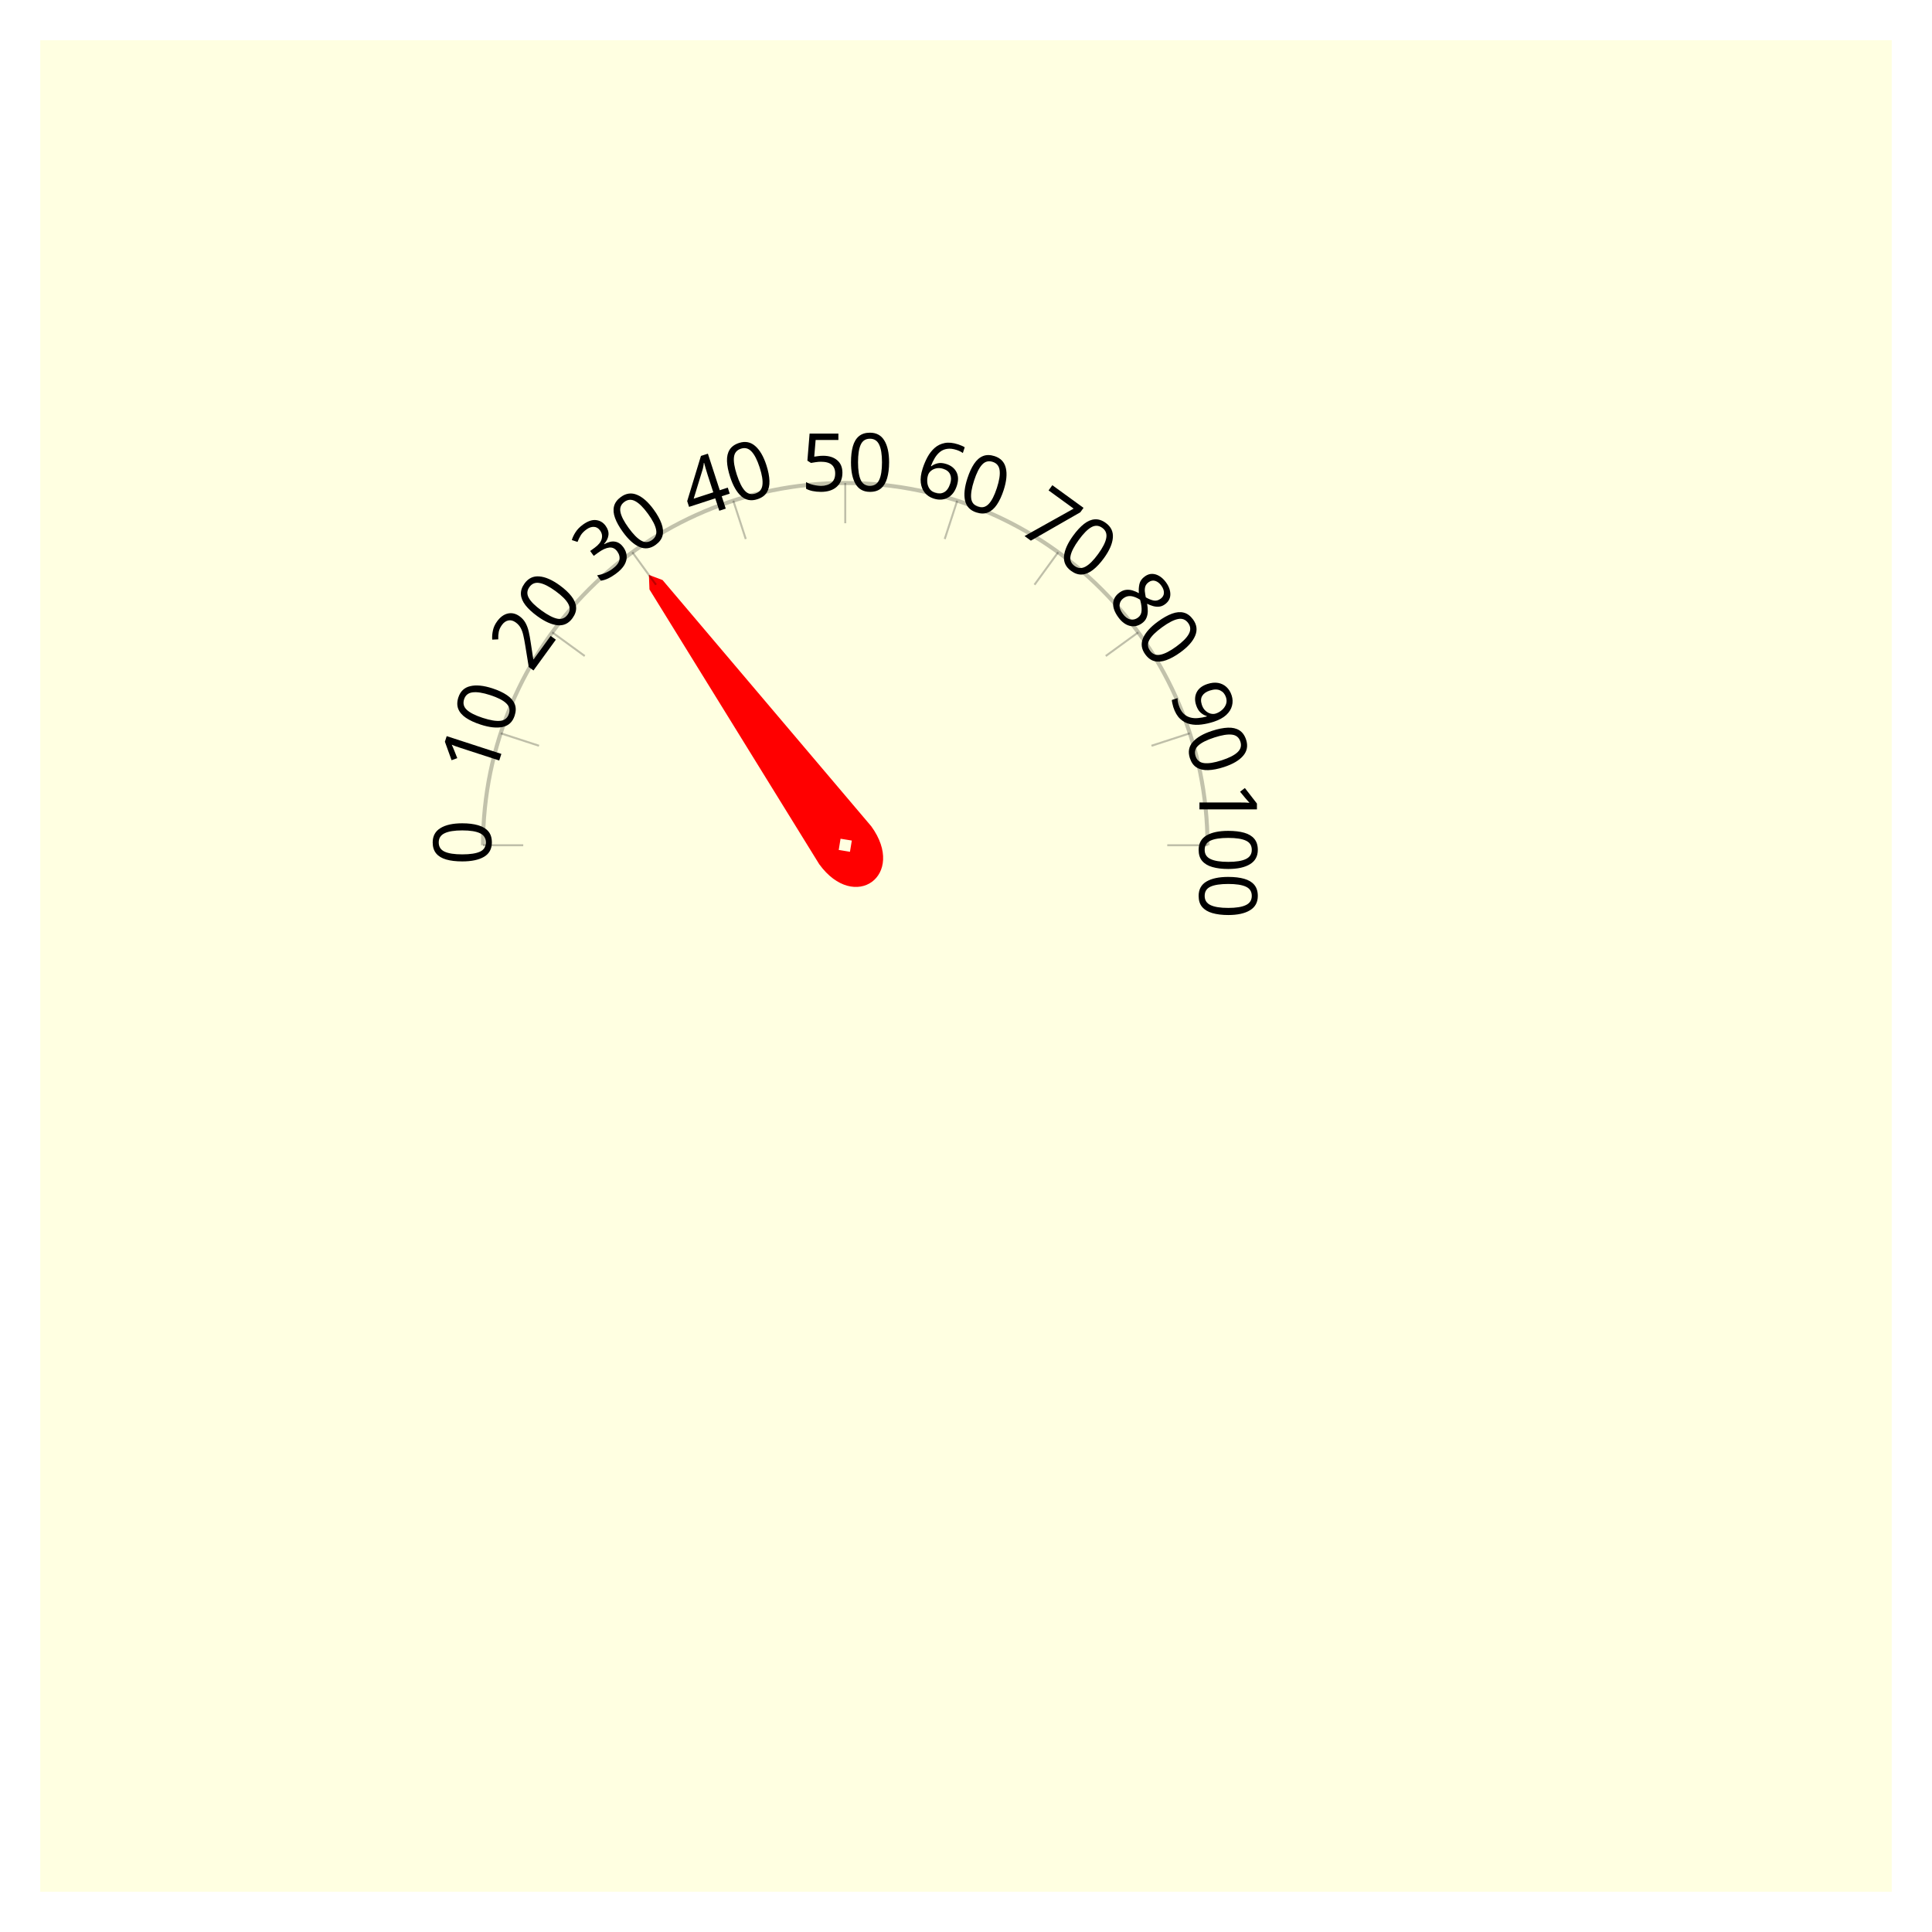
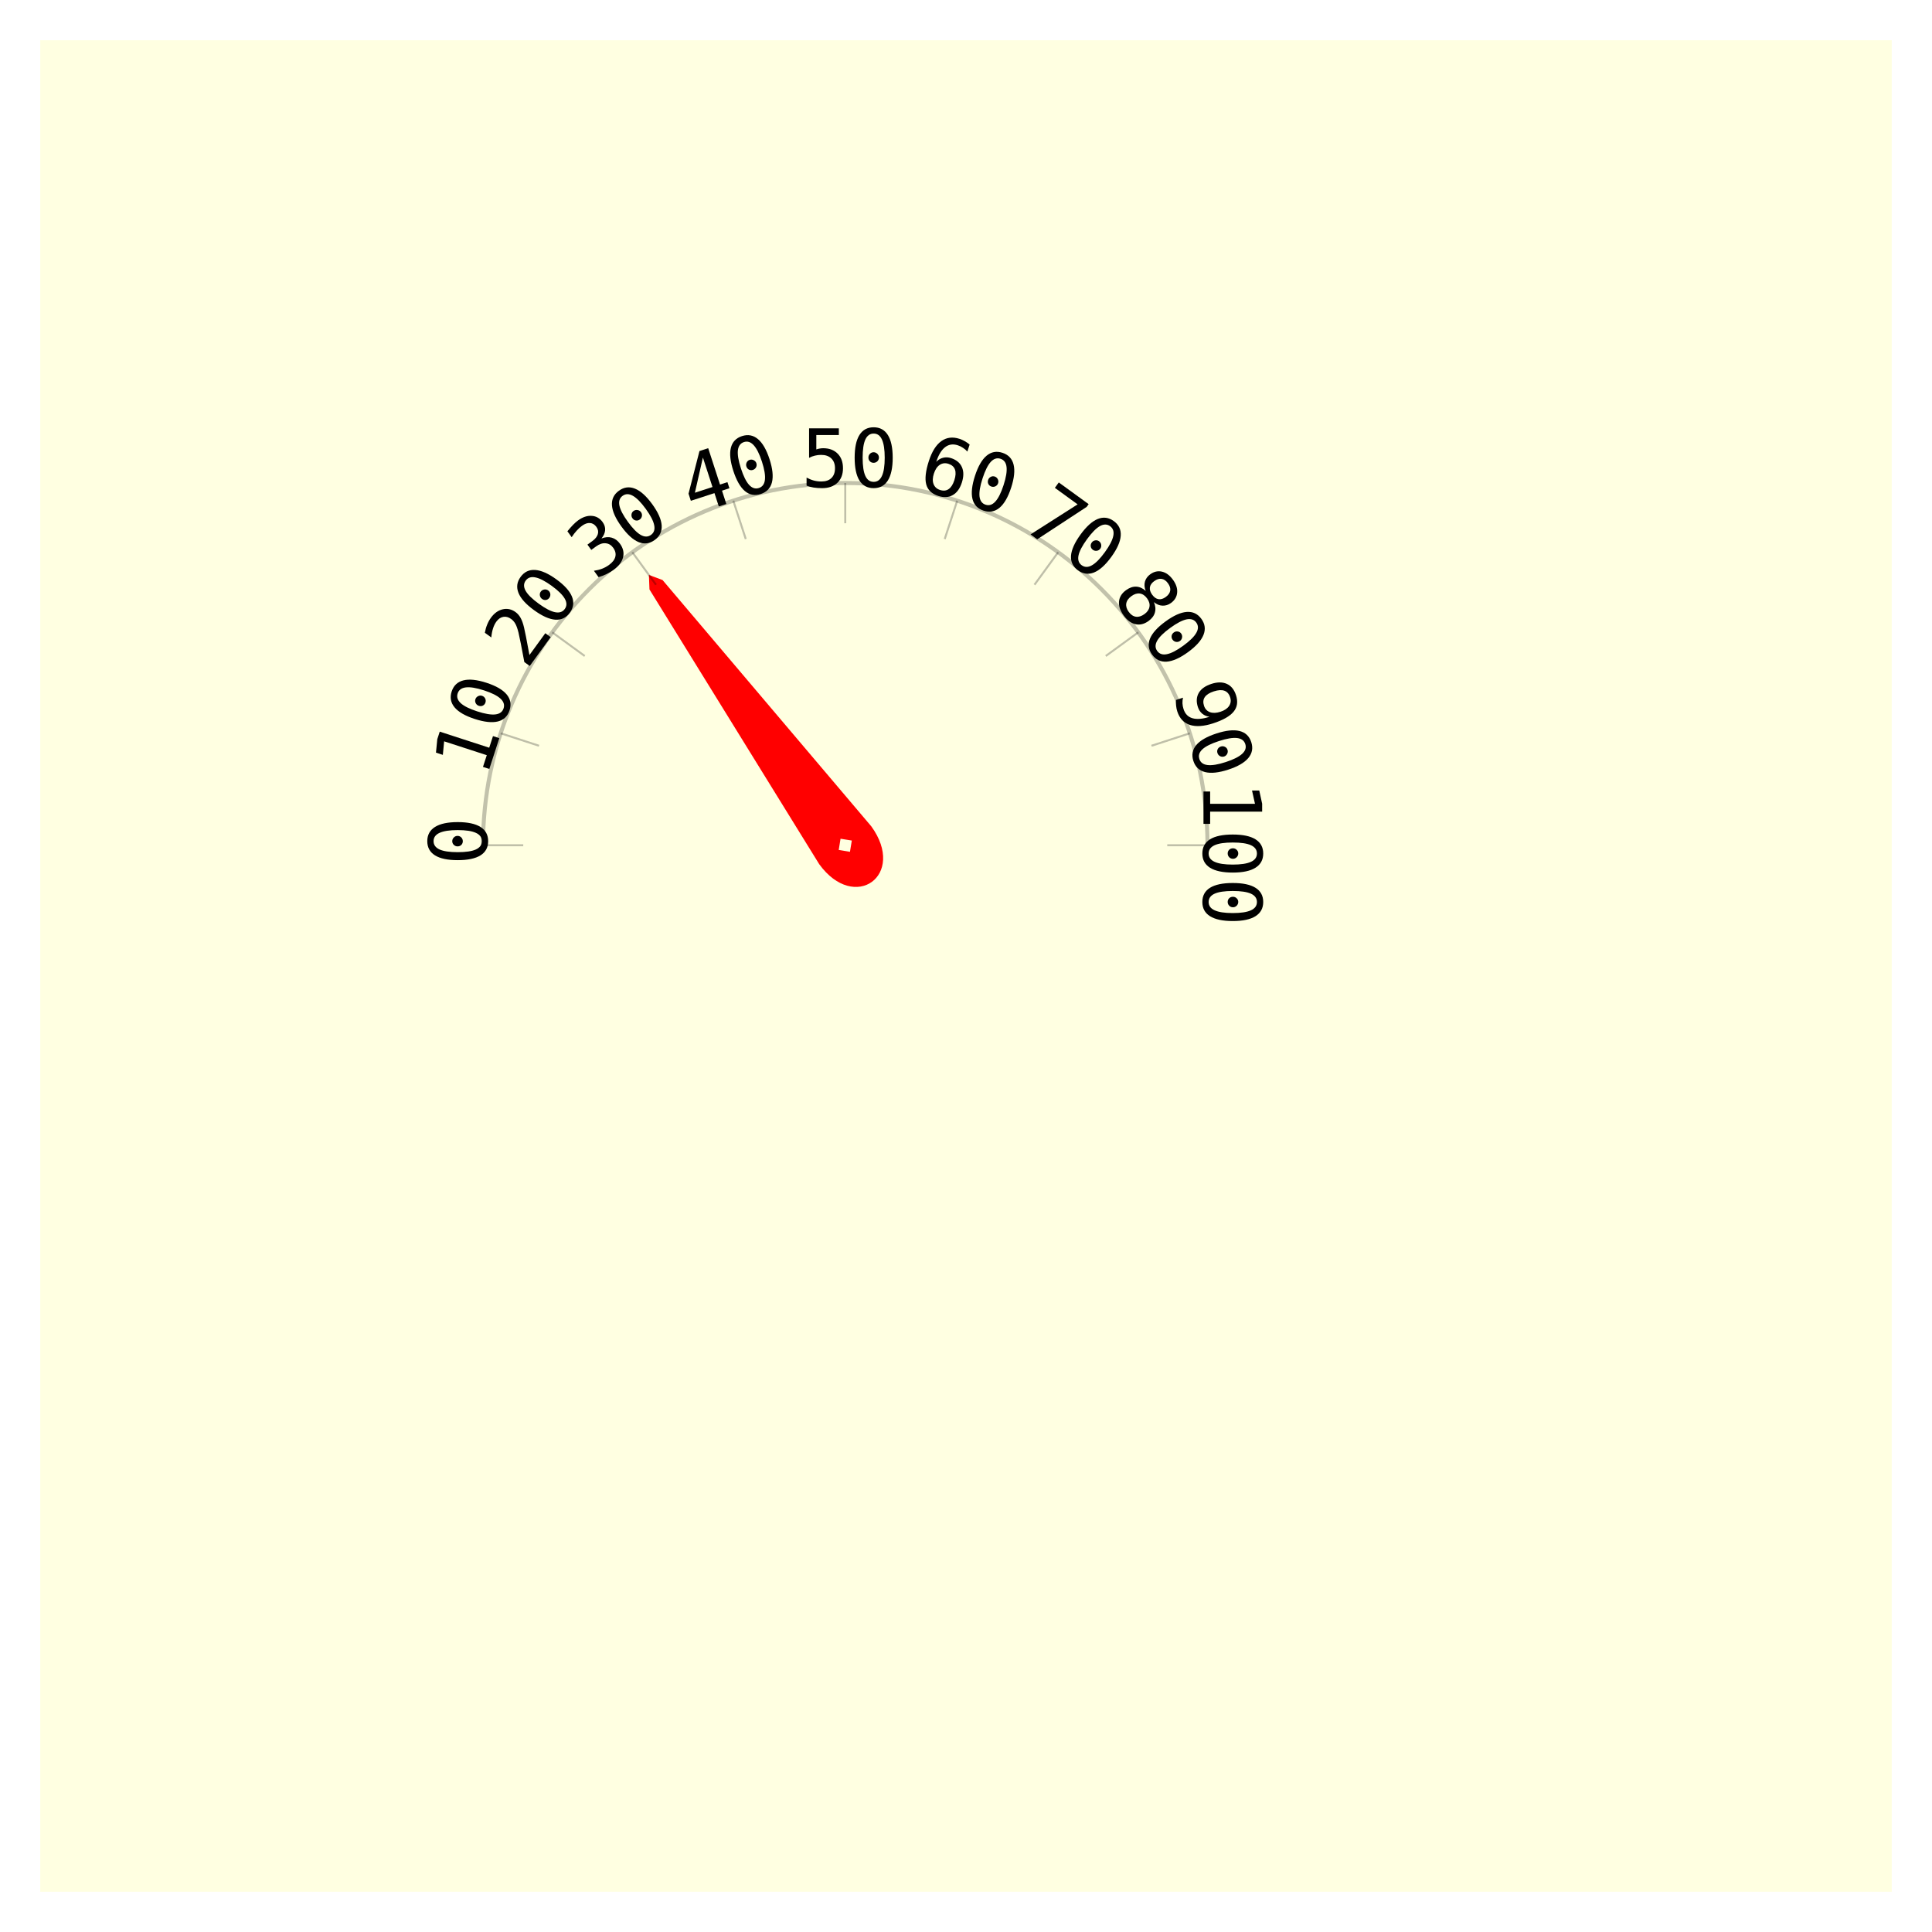
<svg xmlns="http://www.w3.org/2000/svg" version="1.1" viewBox="0 0 480 480">
  <defs>
    <clipPath id="clip_0">
      <polygon points="0 0,480 0,480 480,0 480" />
    </clipPath>
  </defs>
  <g clip-path="url(#clip_0)">
-     <path style="fill:#FFFFFF;" d="M 0,0 L 480,0 L 480,480 L 0,480 L 0,0 Z" />
+     <path style="fill:#FFFFFF;" d="M 0,0 C 0,0 0,0 0,0 L 480,0 C 480,0 480,0 480,0 L 480,480 C 480,480 480,480 480,480 L 0,480 C 0,480 0,480 0,480 L 0,0 Z" />
    <defs>
      <clipPath id="clip_1">
        <polygon points="10 10,470 10,470 470,10 470" />
      </clipPath>
    </defs>
    <g clip-path="url(#clip_1)">
-       <path style="fill:#FFFF00;fill-opacity:0.12" d="M 10,10 L 470,10 L 470,470 L 10,470 L 10,10 Z" />
+       <path style="fill:#FFFF00;fill-opacity:0.12" d="M 10,10 C 10,10 10,10 10,10 L 470,10 C 470,10 470,10 470,10 L 470,470 C 470,470 470,470 470,470 L 10,470 C 10,470 10,470 10,470 L 10,10 Z" />
      <path style="fill:#FF0000;" d="M 203.53,214.70 C 212.34,226.84 225.28,217.44 216.47,205.30 L 164.61,144.11 L 161.22,142.84 L 161.36,146.45 L 203.53,214.70 M 211.63,208.83 L 211.17,211.63 L 208.38,211.17 L 208.83,208.38 L 211.63,208.83 Z" />
      <path style="fill:#000000;fill-opacity:0.24" d="M 300.50,210 C 300.50,160.06 259.94,119.50 210,119.50 L 210,119.50 C 160.06,119.50 119.50,160.06 119.50,210 L 120.50,210 C 120.50,160.61 160.61,120.50 210,120.50 L 210,120.50 C 259.39,120.50 299.50,160.61 299.50,210 L 210,210 L 300.50,210 Z" />
      <path style="fill:#000000;fill-opacity:0.25" d="M 120,210.25 L 120,209.75 L 130,209.75 L 130,210.25 L 120,210.25 Z" />
      <path style="fill:#000000;fill-opacity:0.25" d="M 124.33,182.42 L 124.48,181.95 L 134,185.05 L 133.84,185.52 L 124.33,182.42 Z" />
      <path style="fill:#000000;fill-opacity:0.25" d="M 137.05,157.30 L 137.33,156.89 L 145.42,162.78 L 145.14,163.19 L 137.05,157.30 Z" />
      <path style="fill:#000000;fill-opacity:0.25" d="M 156.89,137.33 L 157.30,137.05 L 163.19,145.14 L 162.78,145.42 L 156.89,137.33 Z" />
      <path style="fill:#000000;fill-opacity:0.25" d="M 181.95,124.48 L 182.42,124.33 L 185.52,133.84 L 185.05,134 L 181.95,124.48 Z" />
      <path style="fill:#000000;fill-opacity:0.25" d="M 209.75,120 L 210.25,120 L 210.25,130 L 209.75,130 L 209.75,120 Z" />
      <path style="fill:#000000;fill-opacity:0.25" d="M 237.58,124.33 L 238.05,124.48 L 234.95,134 L 234.48,133.84 L 237.58,124.33 Z" />
      <path style="fill:#000000;fill-opacity:0.25" d="M 262.70,137.05 L 263.11,137.33 L 257.22,145.42 L 256.81,145.14 L 262.70,137.05 Z" />
      <path style="fill:#000000;fill-opacity:0.25" d="M 282.67,156.89 L 282.95,157.30 L 274.86,163.19 L 274.58,162.78 L 282.67,156.89 Z" />
      <path style="fill:#000000;fill-opacity:0.25" d="M 295.52,181.95 L 295.67,182.42 L 286.16,185.52 L 286,185.05 L 295.52,181.95 Z" />
      <path style="fill:#000000;fill-opacity:0.25" d="M 300,209.75 L 300,210.25 L 290,210.25 L 290,209.75 L 300,209.75 Z" />
-       <text x="122" y="215" xml:space="preserve" style="font-size:20px;font-family:Berial;fill:#000000;" transform="rotate(-90 122 215)">0</text>
-       <text x="122" y="193" xml:space="preserve" style="font-size:20px;font-family:Berial;fill:#000000;" transform="rotate(-72 122.91 193.27)">10</text>
-       <text x="132" y="167" xml:space="preserve" style="font-size:20px;font-family:Berial;fill:#000000;" transform="rotate(-54 132.33 167.19)">20</text>
-       <text x="149" y="145" xml:space="preserve" style="font-size:20px;font-family:Berial;fill:#000000;" transform="rotate(-36 149.38 145.27)">30</text>
-       <text x="172" y="129" xml:space="preserve" style="font-size:20px;font-family:Berial;fill:#000000;" transform="rotate(-18 172.33 129.72)">40</text>
-       <text x="199" y="122" xml:space="preserve" style="font-size:20px;font-family:Berial;fill:#000000;">50</text>
-       <text x="226" y="122" xml:space="preserve" style="font-size:20px;font-family:Berial;fill:#000000;" transform="rotate(18 226.73 122.91)">60</text>
-       <text x="252" y="132" xml:space="preserve" style="font-size:20px;font-family:Berial;fill:#000000;" transform="rotate(36 252.81 132.33)">70</text>
-       <text x="274" y="149" xml:space="preserve" style="font-size:20px;font-family:Berial;fill:#000000;" transform="rotate(54 274.73 149.38)">80</text>
-       <text x="290" y="172" xml:space="preserve" style="font-size:20px;font-family:Berial;fill:#000000;" transform="rotate(72 290.28 172.33)">90</text>
-       <text x="298" y="194" xml:space="preserve" style="font-size:20px;font-family:Berial;fill:#000000;" transform="rotate(90 298 194)">100</text>
+       <text x="121" y="215" xml:space="preserve" style="font-size:20px;font-family:Berial,monospace;fill:#000000;" transform="rotate(-90 121 215)">0</text>
+       <text x="121" y="192" xml:space="preserve" style="font-size:20px;font-family:Berial,monospace;fill:#000000;" transform="rotate(-72 121.95 192.95)">10</text>
+       <text x="131" y="166" xml:space="preserve" style="font-size:20px;font-family:Berial,monospace;fill:#000000;" transform="rotate(-54 131.52 166.59)">20</text>
+       <text x="148" y="144" xml:space="preserve" style="font-size:20px;font-family:Berial,monospace;fill:#000000;" transform="rotate(-36 148.78 144.45)">30</text>
+       <text x="172" y="128" xml:space="preserve" style="font-size:20px;font-family:Berial,monospace;fill:#000000;" transform="rotate(-18 172.02 128.77)">40</text>
+       <text x="199" y="121" xml:space="preserve" style="font-size:20px;font-family:Berial,monospace;fill:#000000;">50</text>
+       <text x="227" y="121" xml:space="preserve" style="font-size:20px;font-family:Berial,monospace;fill:#000000;" transform="rotate(18 227.05 121.95)">60</text>
+       <text x="253" y="131" xml:space="preserve" style="font-size:20px;font-family:Berial,monospace;fill:#000000;" transform="rotate(36 253.41 131.52)">70</text>
+       <text x="275" y="148" xml:space="preserve" style="font-size:20px;font-family:Berial,monospace;fill:#000000;" transform="rotate(54 275.55 148.78)">80</text>
+       <text x="291" y="172" xml:space="preserve" style="font-size:20px;font-family:Berial,monospace;fill:#000000;" transform="rotate(72 291.23 172.02)">90</text>
+       <text x="299" y="194" xml:space="preserve" style="font-size:20px;font-family:Berial,monospace;fill:#000000;" transform="rotate(90 299 194)">100</text>
    </g>
  </g>
</svg>
